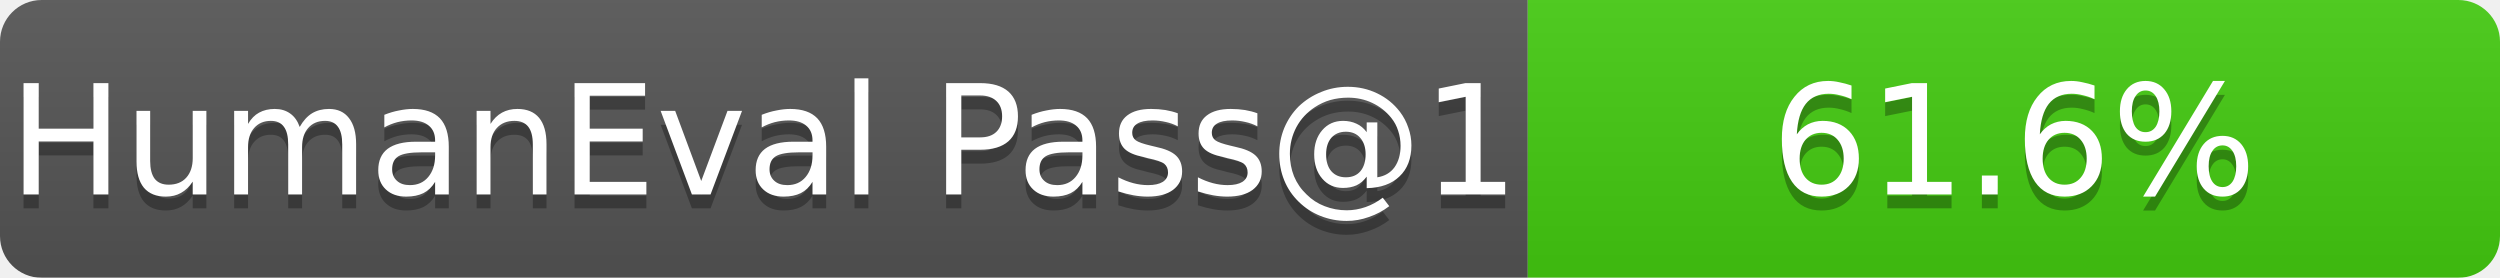
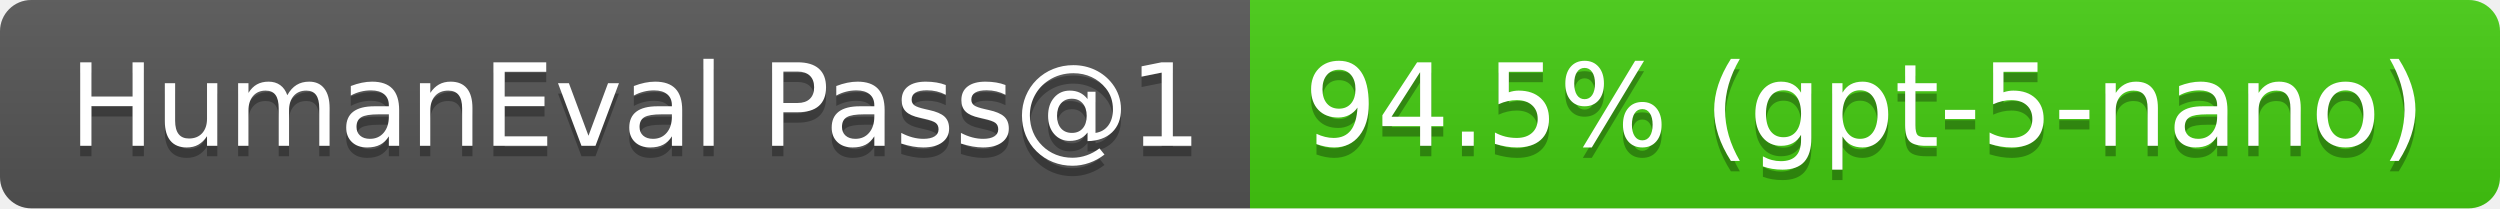
- <svg xmlns="http://www.w3.org/2000/svg" width="180" height="20">
+ <svg xmlns="http://www.w3.org/2000/svg" width="240" height="20">
  <linearGradient id="b" x2="0" y2="100%">
    <stop offset="0" stop-color="#bbb" stop-opacity=".1" />
    <stop offset="1" stop-opacity=".1" />
  </linearGradient>
-   <mask id="a">
-     <rect width="180" height="20" rx="3" fill="#fff" />
-   </mask>
-   <g mask="url(#a)">
-     <path fill="#555" d="M0 0h110v20H0z" />
-     <path fill="#4c1" d="M110 0h70v20H110z" />
-     <path fill="url(#b)" d="M0 0h180v20H0z" />
+   <clipPath id="a">
+     <rect width="240" height="20" rx="3" fill="#fff" />
+   </clipPath>
+   <g clip-path="url(#a)">
+     <path fill="#555" d="M0 0h120v20H0z" />
+     <path fill="#4c1" d="M120 0h120v20H120z" />
+     <path fill="url(#b)" d="M0 0h240v20H0z" />
  </g>
-   <g fill="#fff" text-anchor="middle" font-family="DejaVu Sans,Verdana,Geneva,sans-serif" font-size="11">
-     <text x="55" y="15" fill="#010101" fill-opacity=".3">HumanEval Pass@1</text>
-     <text x="55" y="14">HumanEval Pass@1</text>
-     <text x="145" y="15" fill="#010101" fill-opacity=".3">61.6%</text>
-     <text x="145" y="14">61.6%</text>
+   <g fill="#fff" text-anchor="middle" font-family="DejaVu Sans,Verdana,Geneva,sans-serif" font-size="110">
+     <text x="610" y="150" fill="#010101" fill-opacity=".3" transform="scale(.1)" textLength="1100">HumanEval Pass@1</text>
+     <text x="610" y="140" transform="scale(.1)" textLength="1100">HumanEval Pass@1</text>
+     <text x="1790" y="150" fill="#010101" fill-opacity=".3" transform="scale(.1)" textLength="1100">94.5% (gpt-5-nano)</text>
+     <text x="1790" y="140" transform="scale(.1)" textLength="1100">94.5% (gpt-5-nano)</text>
  </g>
</svg>
